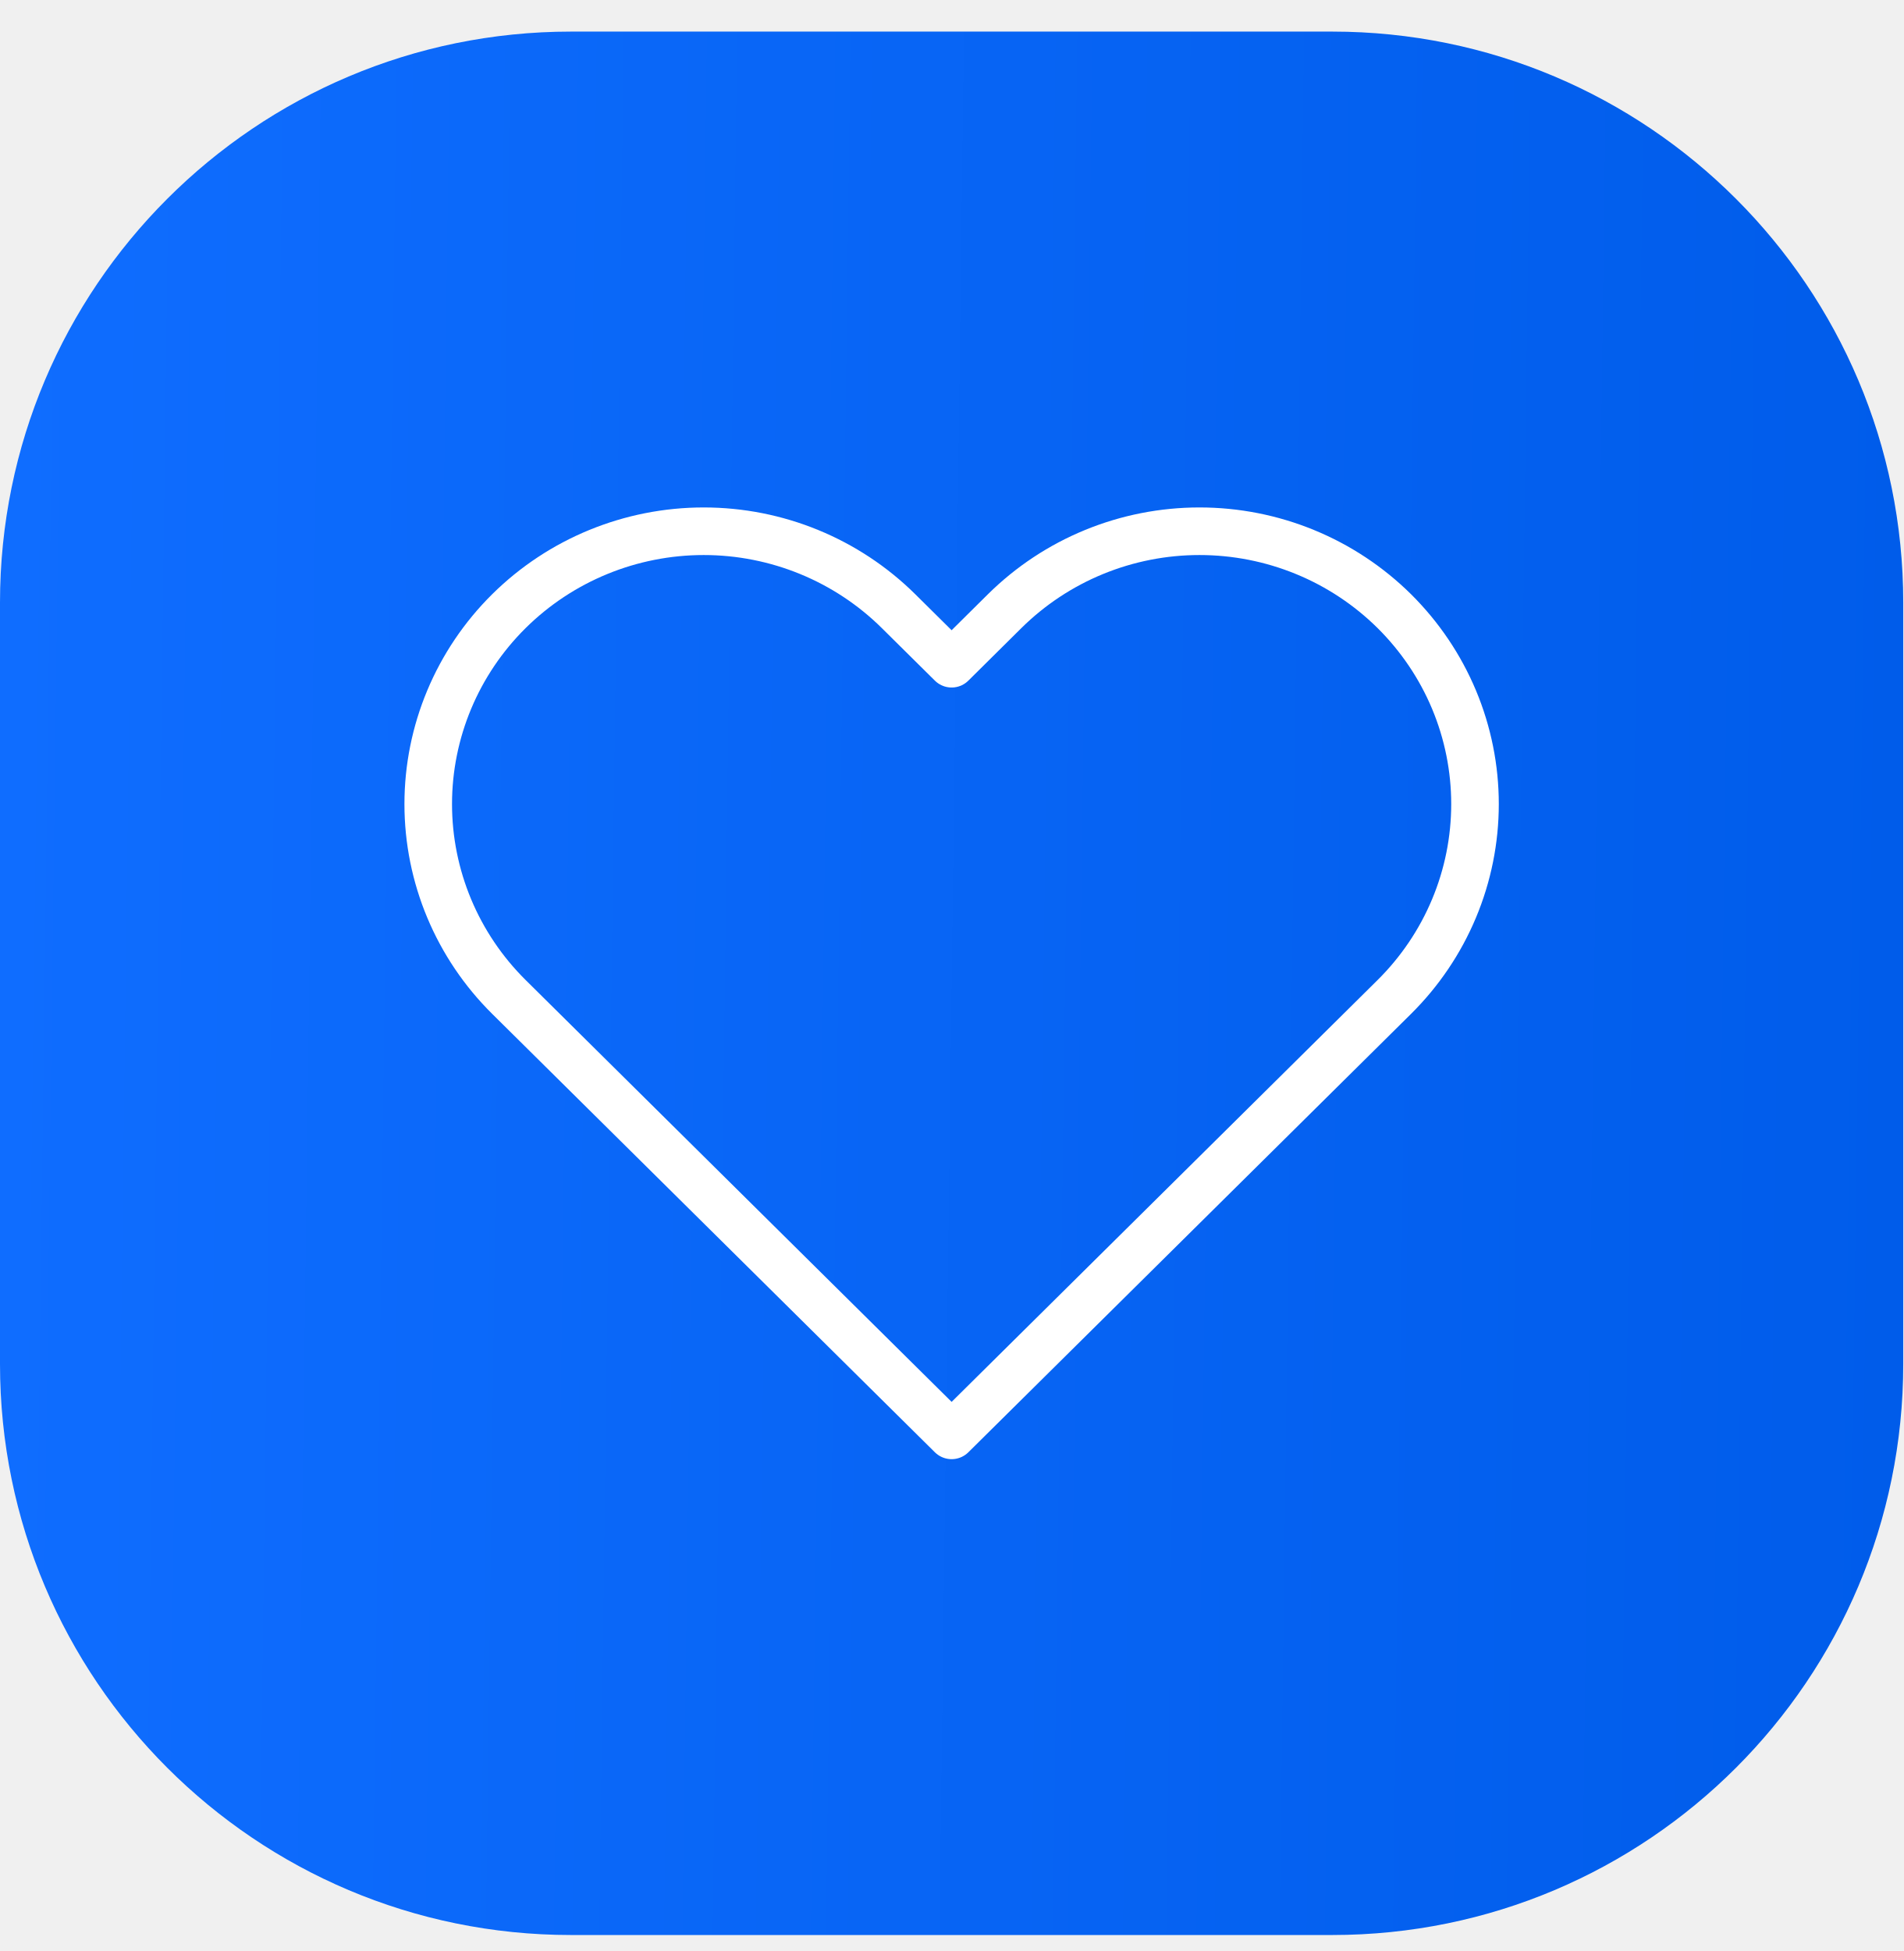
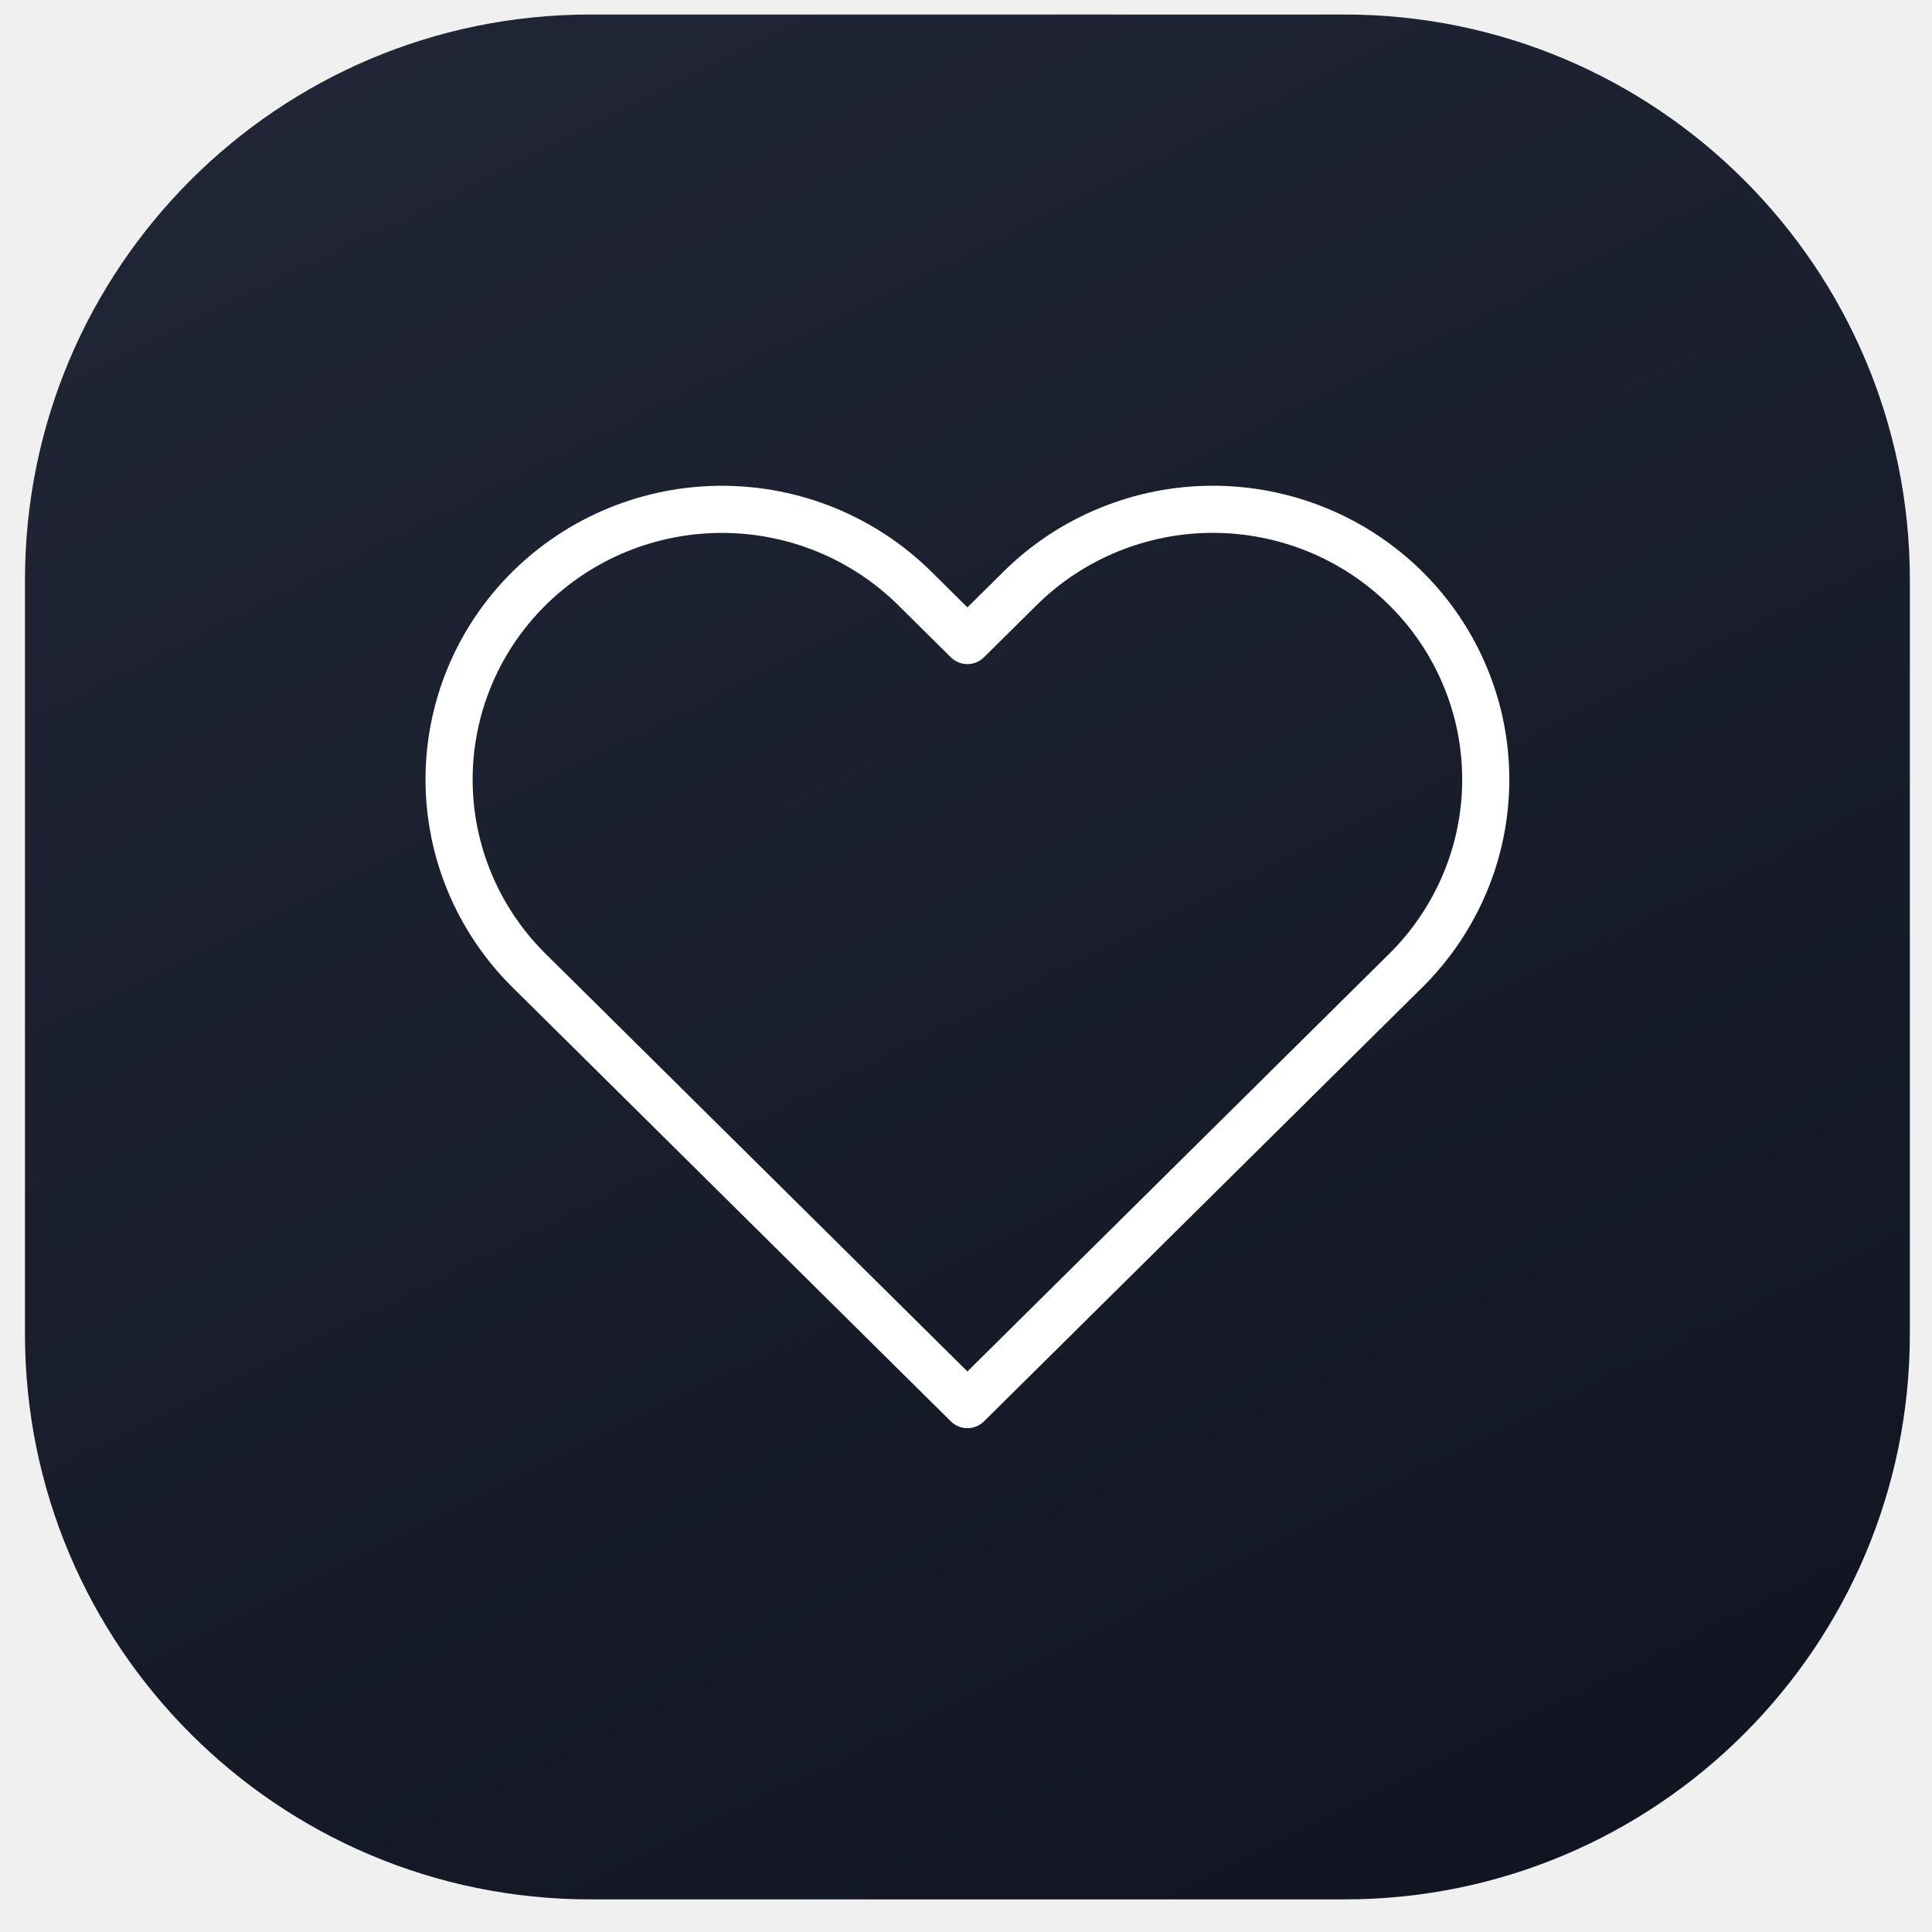
- <svg xmlns="http://www.w3.org/2000/svg" width="40" height="41" viewBox="0 0 40 41" fill="none">
-   <rect y="0.664" width="40" height="40" rx="12" fill="url(#paint0_linear_125_202)" />
-   <path d="M29.304 12.843C28.766 12.311 28.128 11.888 27.425 11.6C26.723 11.312 25.97 11.164 25.209 11.164C24.449 11.164 23.696 11.312 22.994 11.6C22.291 11.888 21.653 12.311 21.115 12.843L20 13.948L18.884 12.843C17.798 11.768 16.326 11.164 14.79 11.164C13.254 11.164 11.782 11.768 10.696 12.843C9.61 13.918 9 15.377 9 16.897C9 18.418 9.61 19.876 10.696 20.951L11.812 22.056L20 30.164L28.188 22.056L29.304 20.951C29.841 20.419 30.268 19.787 30.559 19.091C30.85 18.396 31 17.65 31 16.897C31 16.144 30.85 15.399 30.559 14.703C30.268 14.008 29.841 13.376 29.304 12.843Z" stroke="white" stroke-linecap="round" stroke-linejoin="round" />
+ <svg xmlns="http://www.w3.org/2000/svg" width="41" height="41" viewBox="0 0 41 41" fill="none">
+   <rect x="0.53" y="0.308" width="40" height="40" rx="12" fill="url(#paint0_linear_334_375)" />
+   <path d="M29.834 12.488C29.296 11.955 28.658 11.533 27.956 11.245C27.253 10.957 26.5 10.808 25.74 10.808C24.979 10.808 24.226 10.957 23.524 11.245C22.821 11.533 22.183 11.955 21.646 12.488L20.53 13.593L19.414 12.488C18.328 11.413 16.856 10.809 15.32 10.809C13.785 10.809 12.312 11.413 11.226 12.488C10.14 13.563 9.53 15.021 9.53 16.542C9.53 18.062 10.14 19.52 11.226 20.596L12.342 21.7L20.53 29.808L28.718 21.7L29.834 20.596C30.372 20.063 30.798 19.431 31.089 18.736C31.381 18.04 31.53 17.295 31.53 16.542C31.53 15.789 31.381 15.043 31.089 14.348C30.798 13.652 30.372 13.02 29.834 12.488Z" stroke="white" stroke-linecap="round" stroke-linejoin="round" />
  <defs>
-     <linearGradient id="paint0_linear_125_202" x1="0" y1="0.664" x2="40.51" y2="1.187" gradientUnits="userSpaceOnUse">
-       <stop stop-color="#0F6DFF" />
-       <stop offset="1" stop-color="#005CEA" />
+     <linearGradient id="paint0_linear_334_375" x1="0.53" y1="0.308" x2="24.365" y2="48.331" gradientUnits="userSpaceOnUse">
+       <stop stop-color="#222738" />
+       <stop offset="1" stop-color="#101420" />
    </linearGradient>
  </defs>
</svg>
